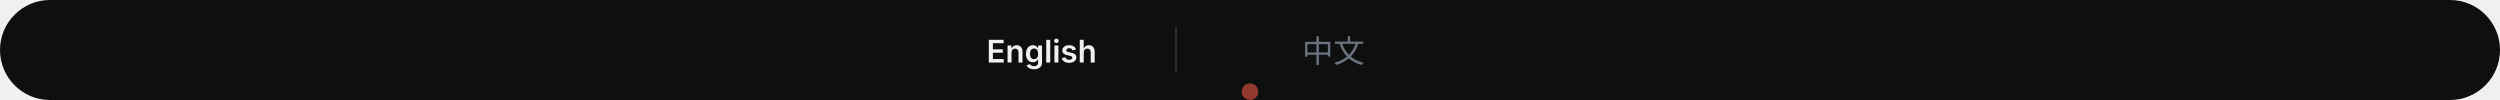
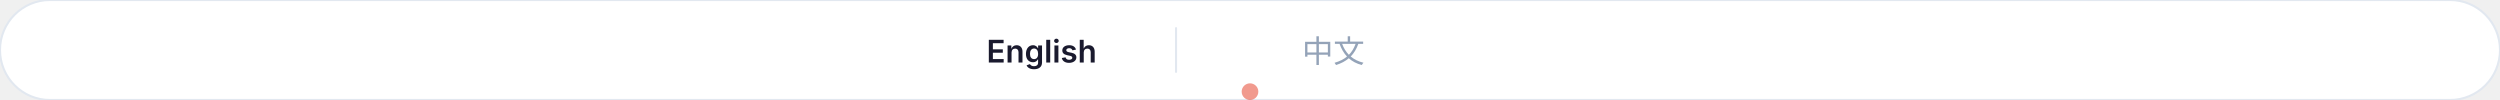
<svg xmlns="http://www.w3.org/2000/svg" width="1200" height="48" viewBox="0 0 1200 48" role="img" aria-labelledby="lang-en">
-   <rect width="1200" height="48" rx="24" fill="#0f0f0f" />
+   <rect width="1200" height="48" rx="24" fill="#ffffff" stroke="#e2e8f0" stroke-width="1" />
  <g transform="translate(600 24)">
-     <text x="-100" y="6" font-family="-apple-system,BlinkMacSystemFont,'Segoe UI',sans-serif" font-size="15" fill="#f0f0f0" text-anchor="middle" font-weight="600">English</text>
-     <rect x="-36" y="-11" width="1" height="22" rx="0.5" fill="#2a2d32" />
-     <text x="40" y="6" font-family="-apple-system,BlinkMacSystemFont,'Segoe UI','PingFang SC',sans-serif" font-size="15" fill="#6b7280" text-anchor="middle">中文</text>
+     <text x="-100" y="6" font-family="-apple-system,BlinkMacSystemFont,'Segoe UI',sans-serif" font-size="15" fill="#1a1a2e" text-anchor="middle" font-weight="600">English</text>
+     <rect x="-36" y="-11" width="1" height="22" rx="0.5" fill="#e2e8f0" />
+     <text x="40" y="6" font-family="-apple-system,BlinkMacSystemFont,'Segoe UI','PingFang SC',sans-serif" font-size="15" fill="#94a3b8" text-anchor="middle">中文</text>
    <rect x="-4" y="16" width="8" height="8" rx="4" fill="#E85642" opacity="0.6" />
  </g>
</svg>
